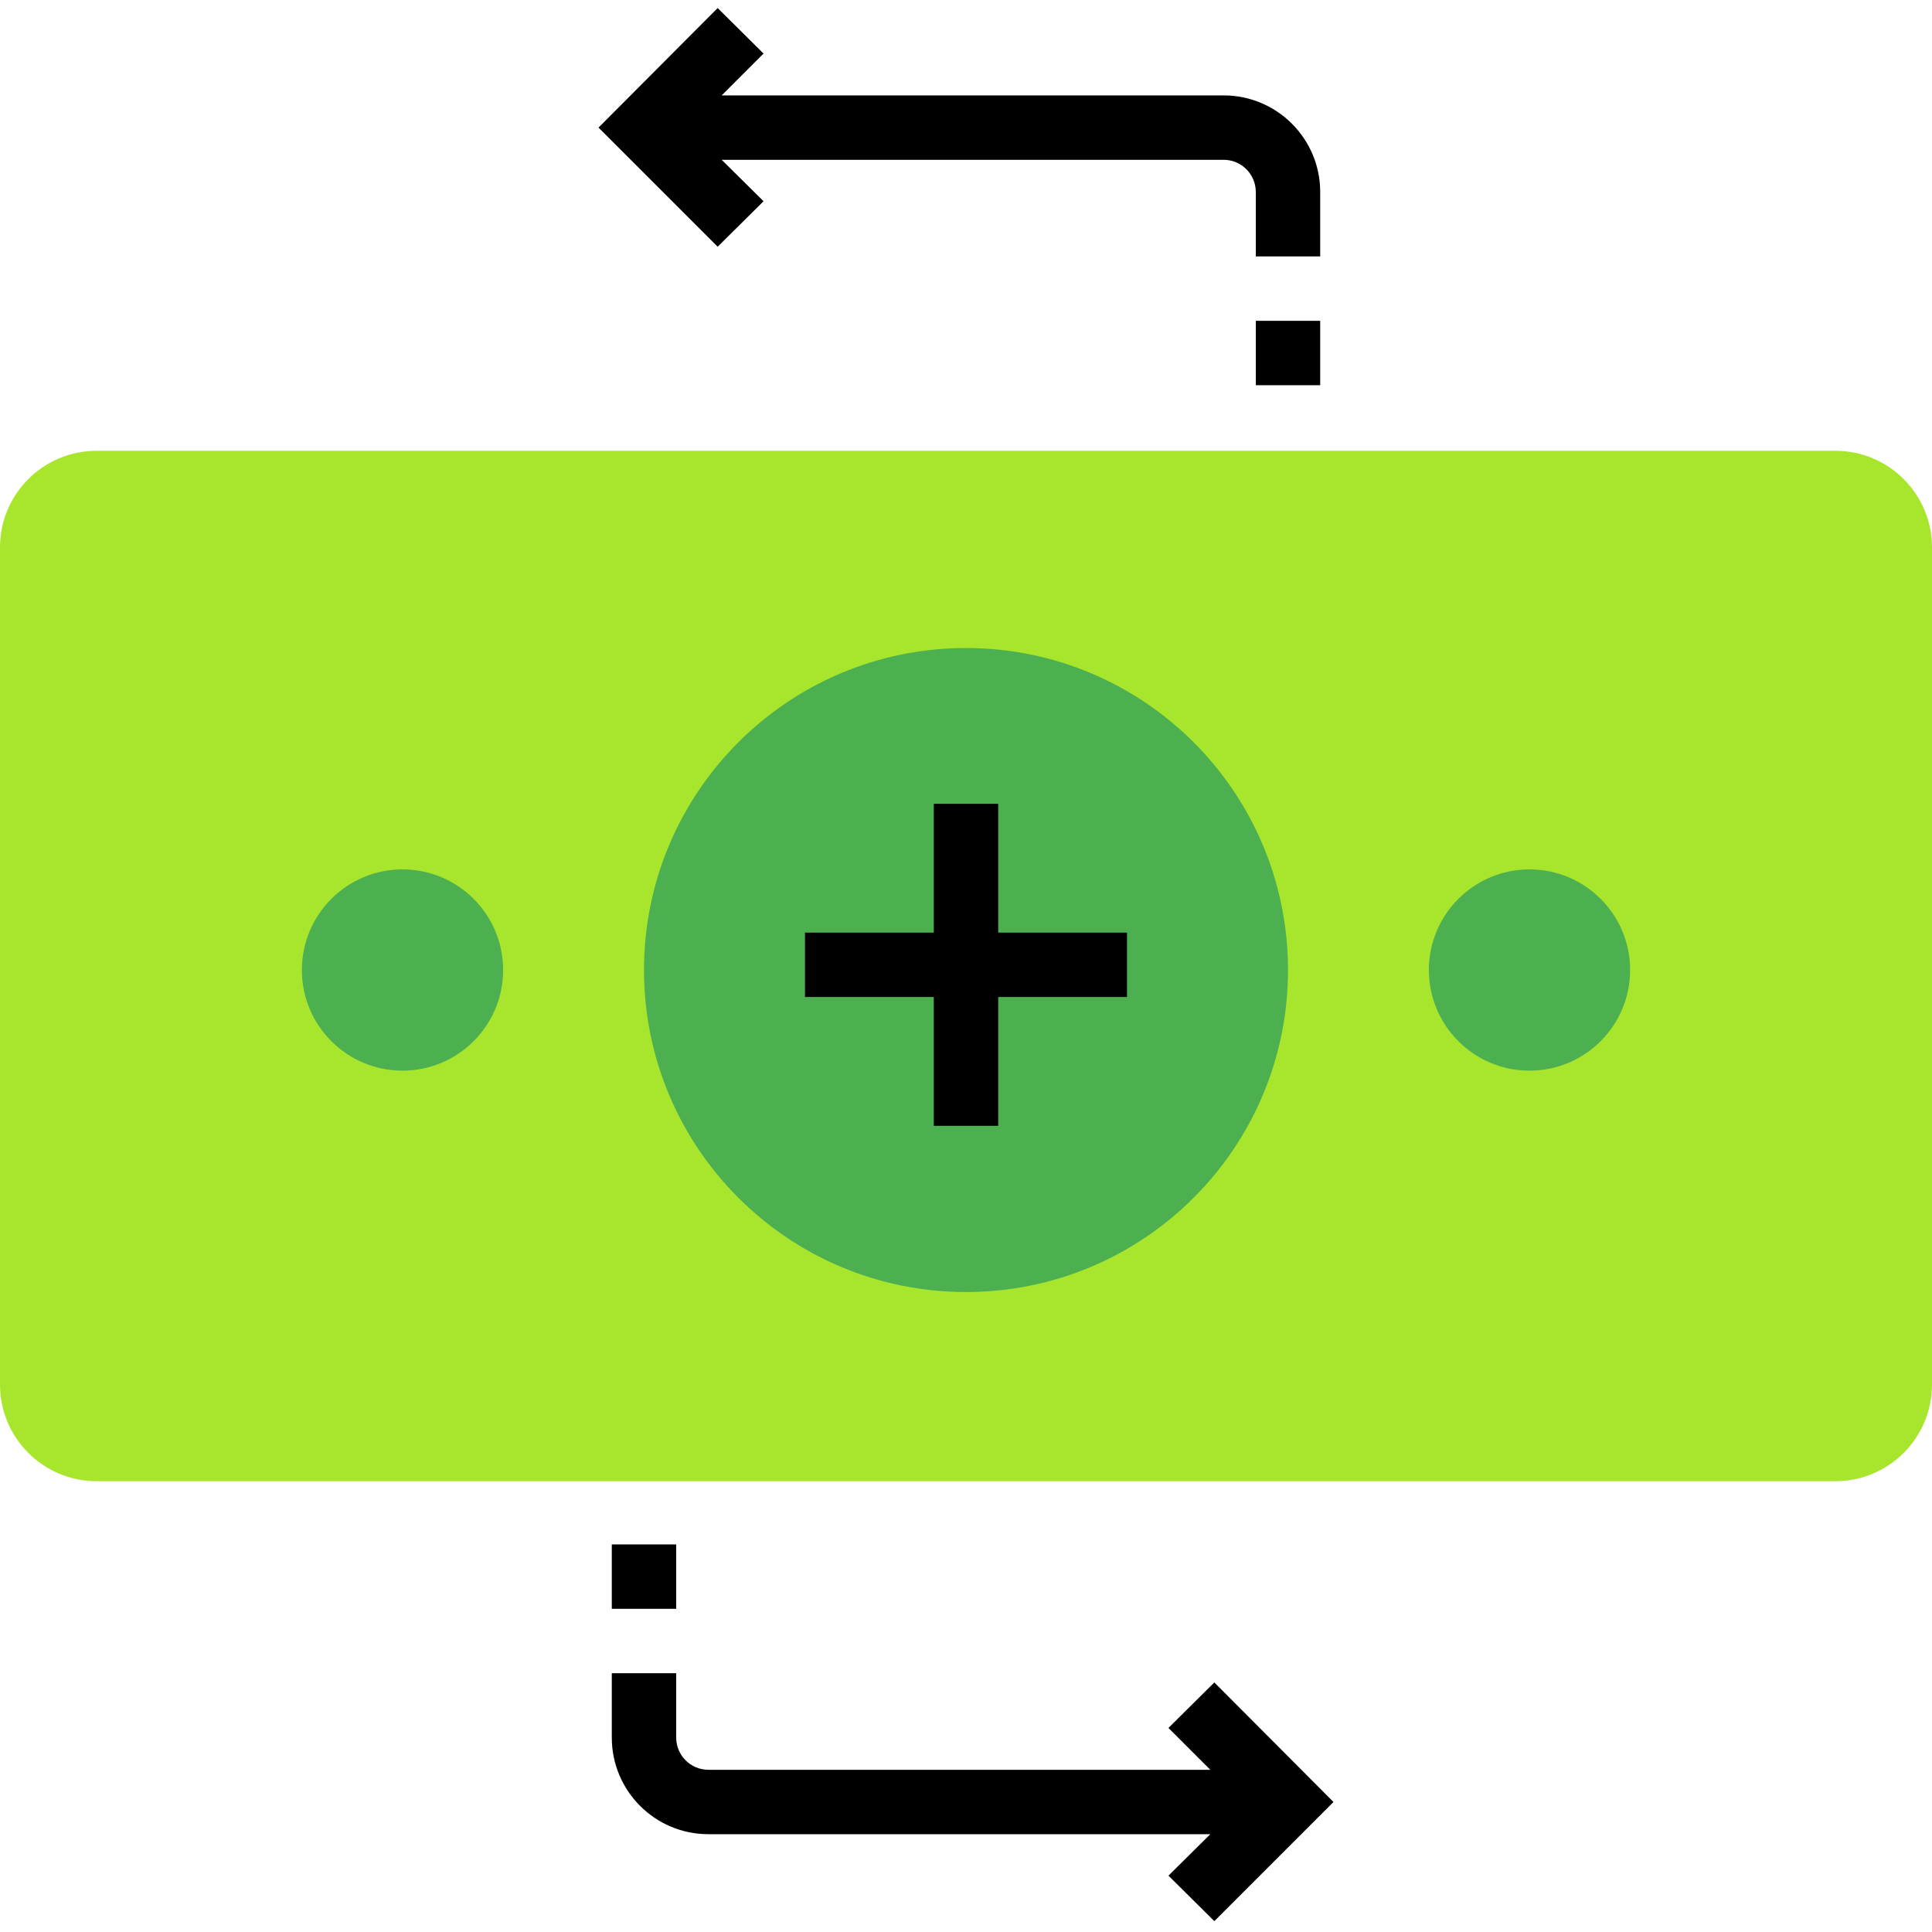
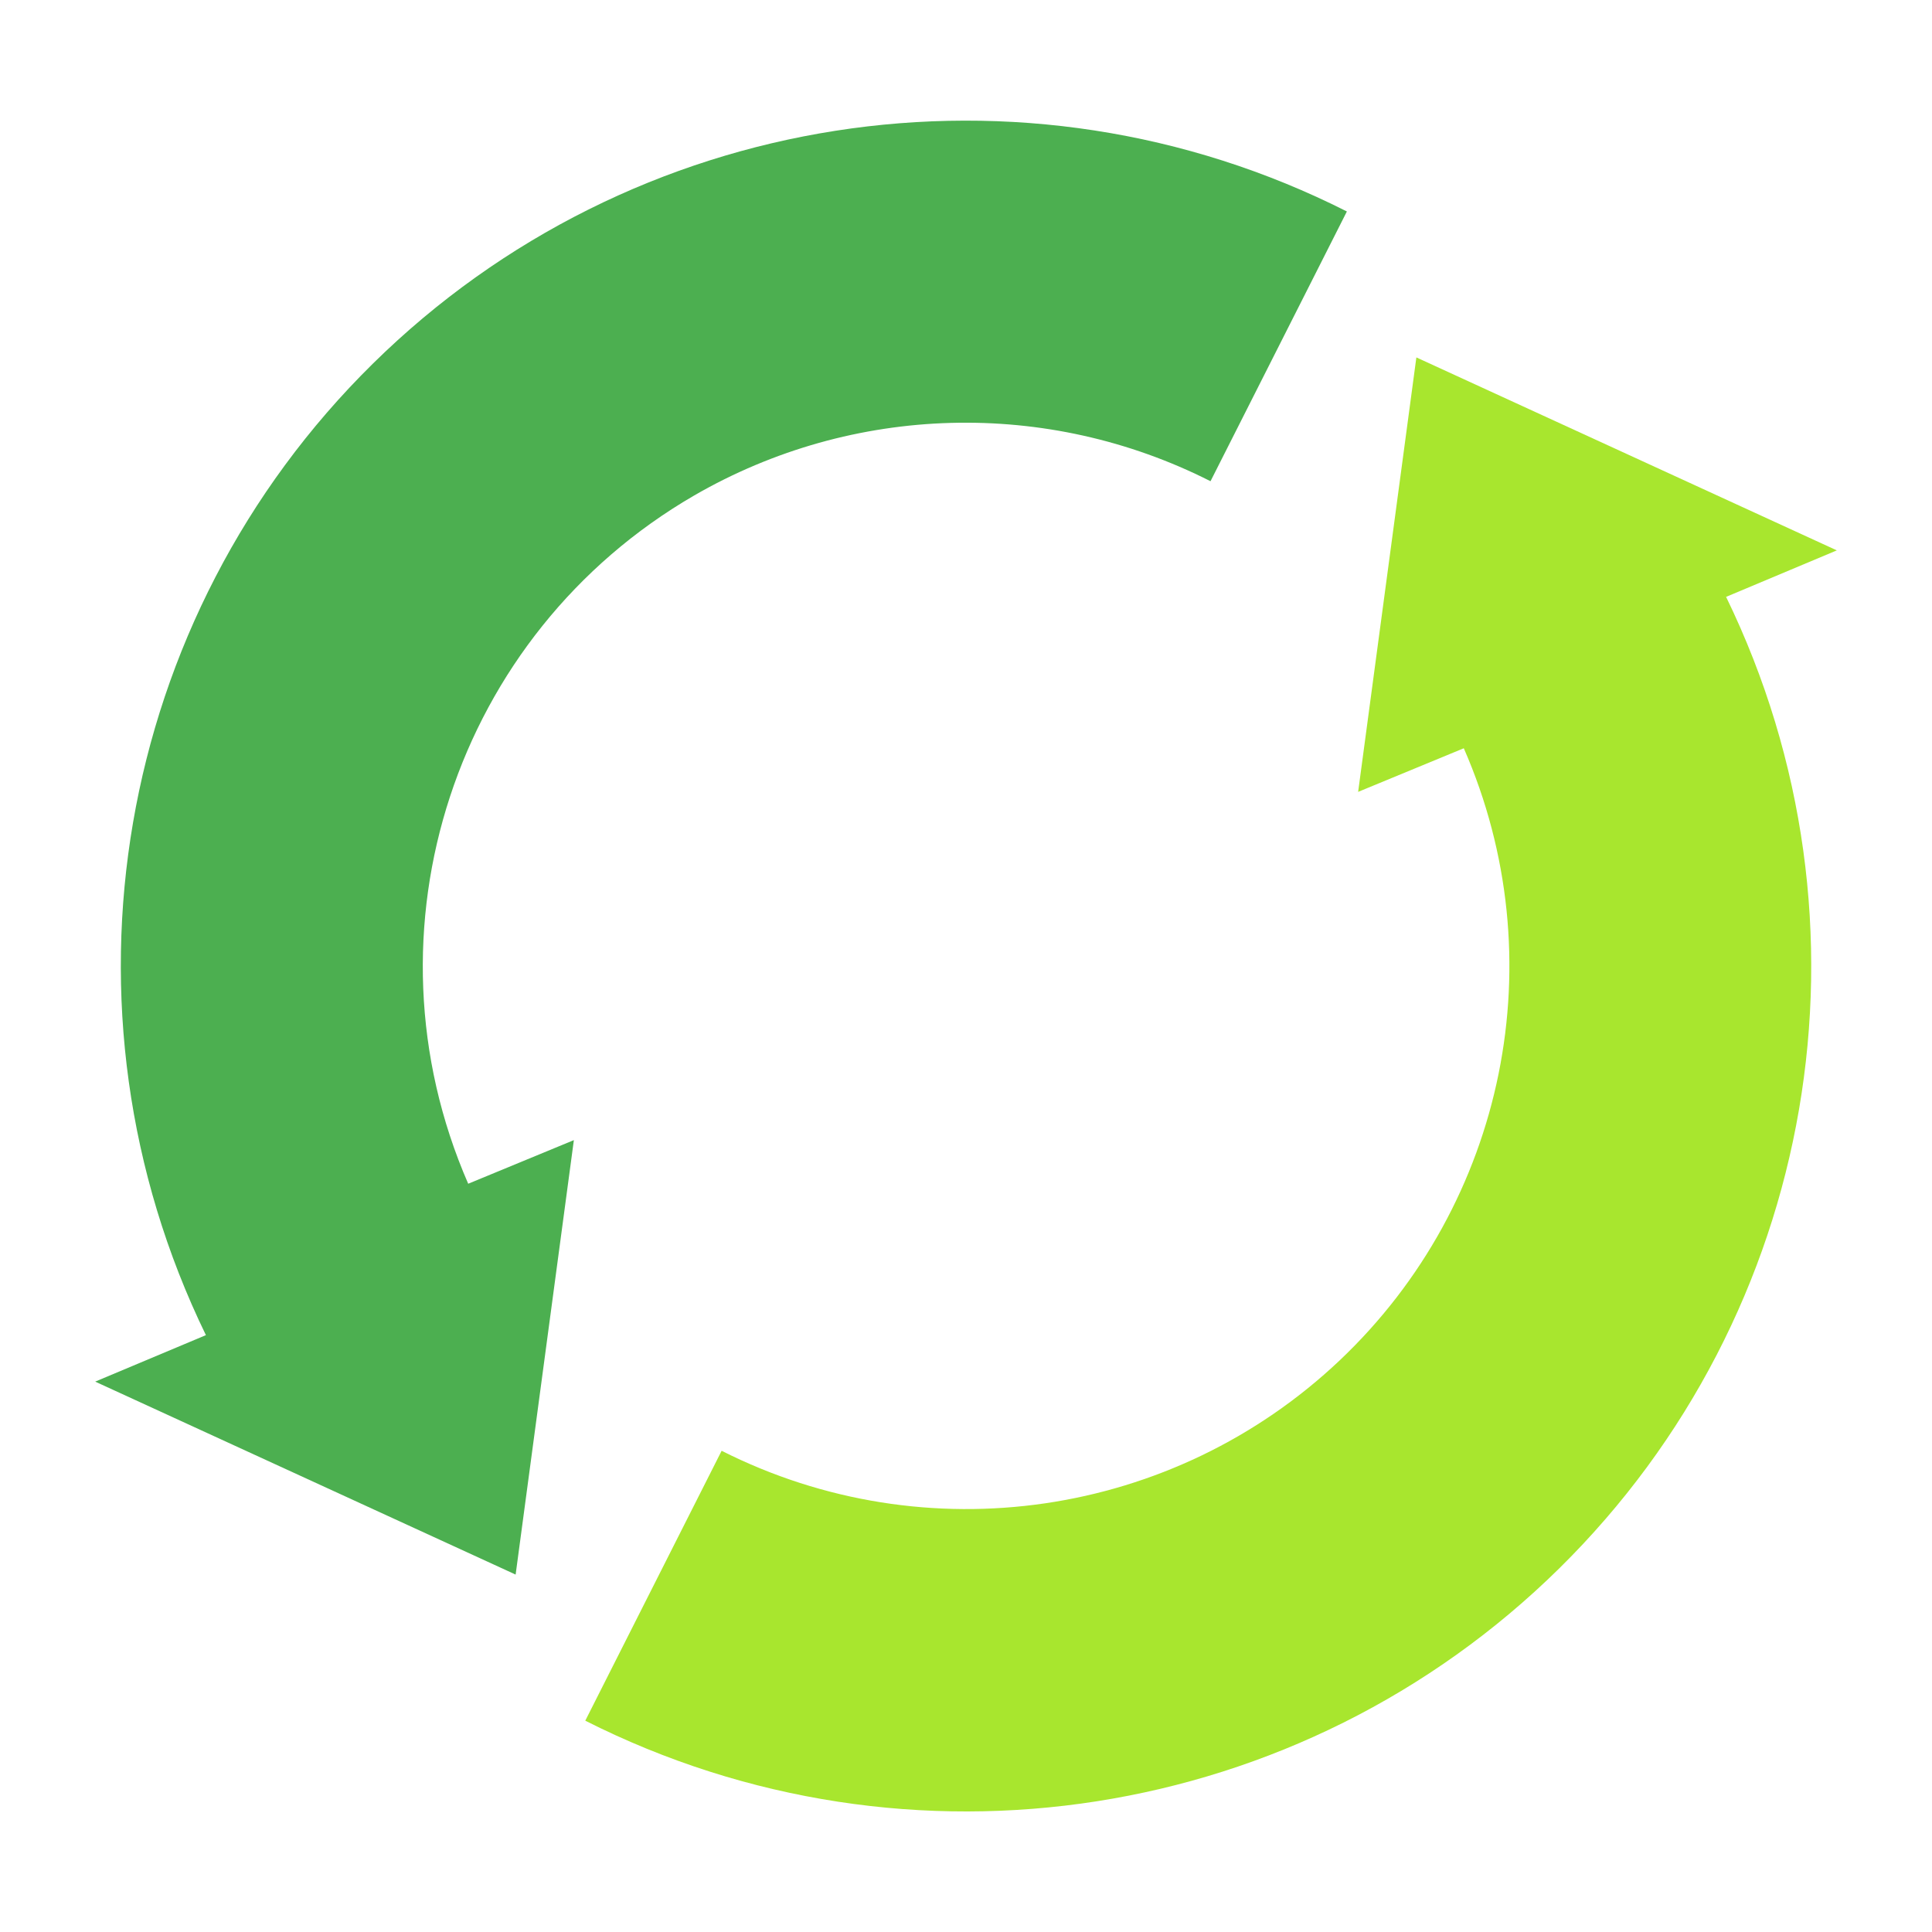
- <svg xmlns="http://www.w3.org/2000/svg" viewBox="0 -2 480 480" width="64" height="64">
-   <rect y="110" width="480" height="256" fill="#A8E62E" rx="24" />
-   <circle cx="240" cy="239" r="80" fill="#4CAF50" />
-   <circle cx="380" cy="239" r="25" fill="#4CAF50" />
-   <circle cx="100" cy="239" r="25" fill="#4CAF50" />
-   <path d="M248 197.7h-16v32h-32v16h32v32h16v-32h32v-16h-32zM189.7 48l-10.4-10.3H304a8 8 0 0 1 8 8v16h16v-16a24 24 0 0 0-24-24H179.3l10.4-10.4L178.3 0l-29.6 29.7 29.6 29.6zM290.3 427.3l10.4 10.4H176a8 8 0 0 1-8-8v-16h-16v16a24 24 0 0 0 24 24h124.7L290.3 464l11.4 11.3 29.6-29.6-29.6-29.7zM152 381.7h16v16h-16zM312 77.7h16v16h-16zm0 0" />
+ <svg xmlns="http://www.w3.org/2000/svg" height="64" viewBox="0 0 64 64" width="64">
+   <path d="m46.919 11.84-1.929 14.392 3.5-1.445a17.988 17.988 0 0 1 -24.585 23.272l-4.517 8.941a27.991 27.991 0 0 0 37.791-37.228l3.668-1.54z" fill="#A8E62E" />
+   <path d="m23 16.411a17.96 17.96 0 0 1 17.1-.47l4.517-8.936a27.991 27.991 0 0 0 -37.796 37.223l-3.668 1.54 13.928 6.392 1.929-14.392-3.5 1.445a18.026 18.026 0 0 1 7.49-22.802z" fill="#4CAF50" />
</svg>
